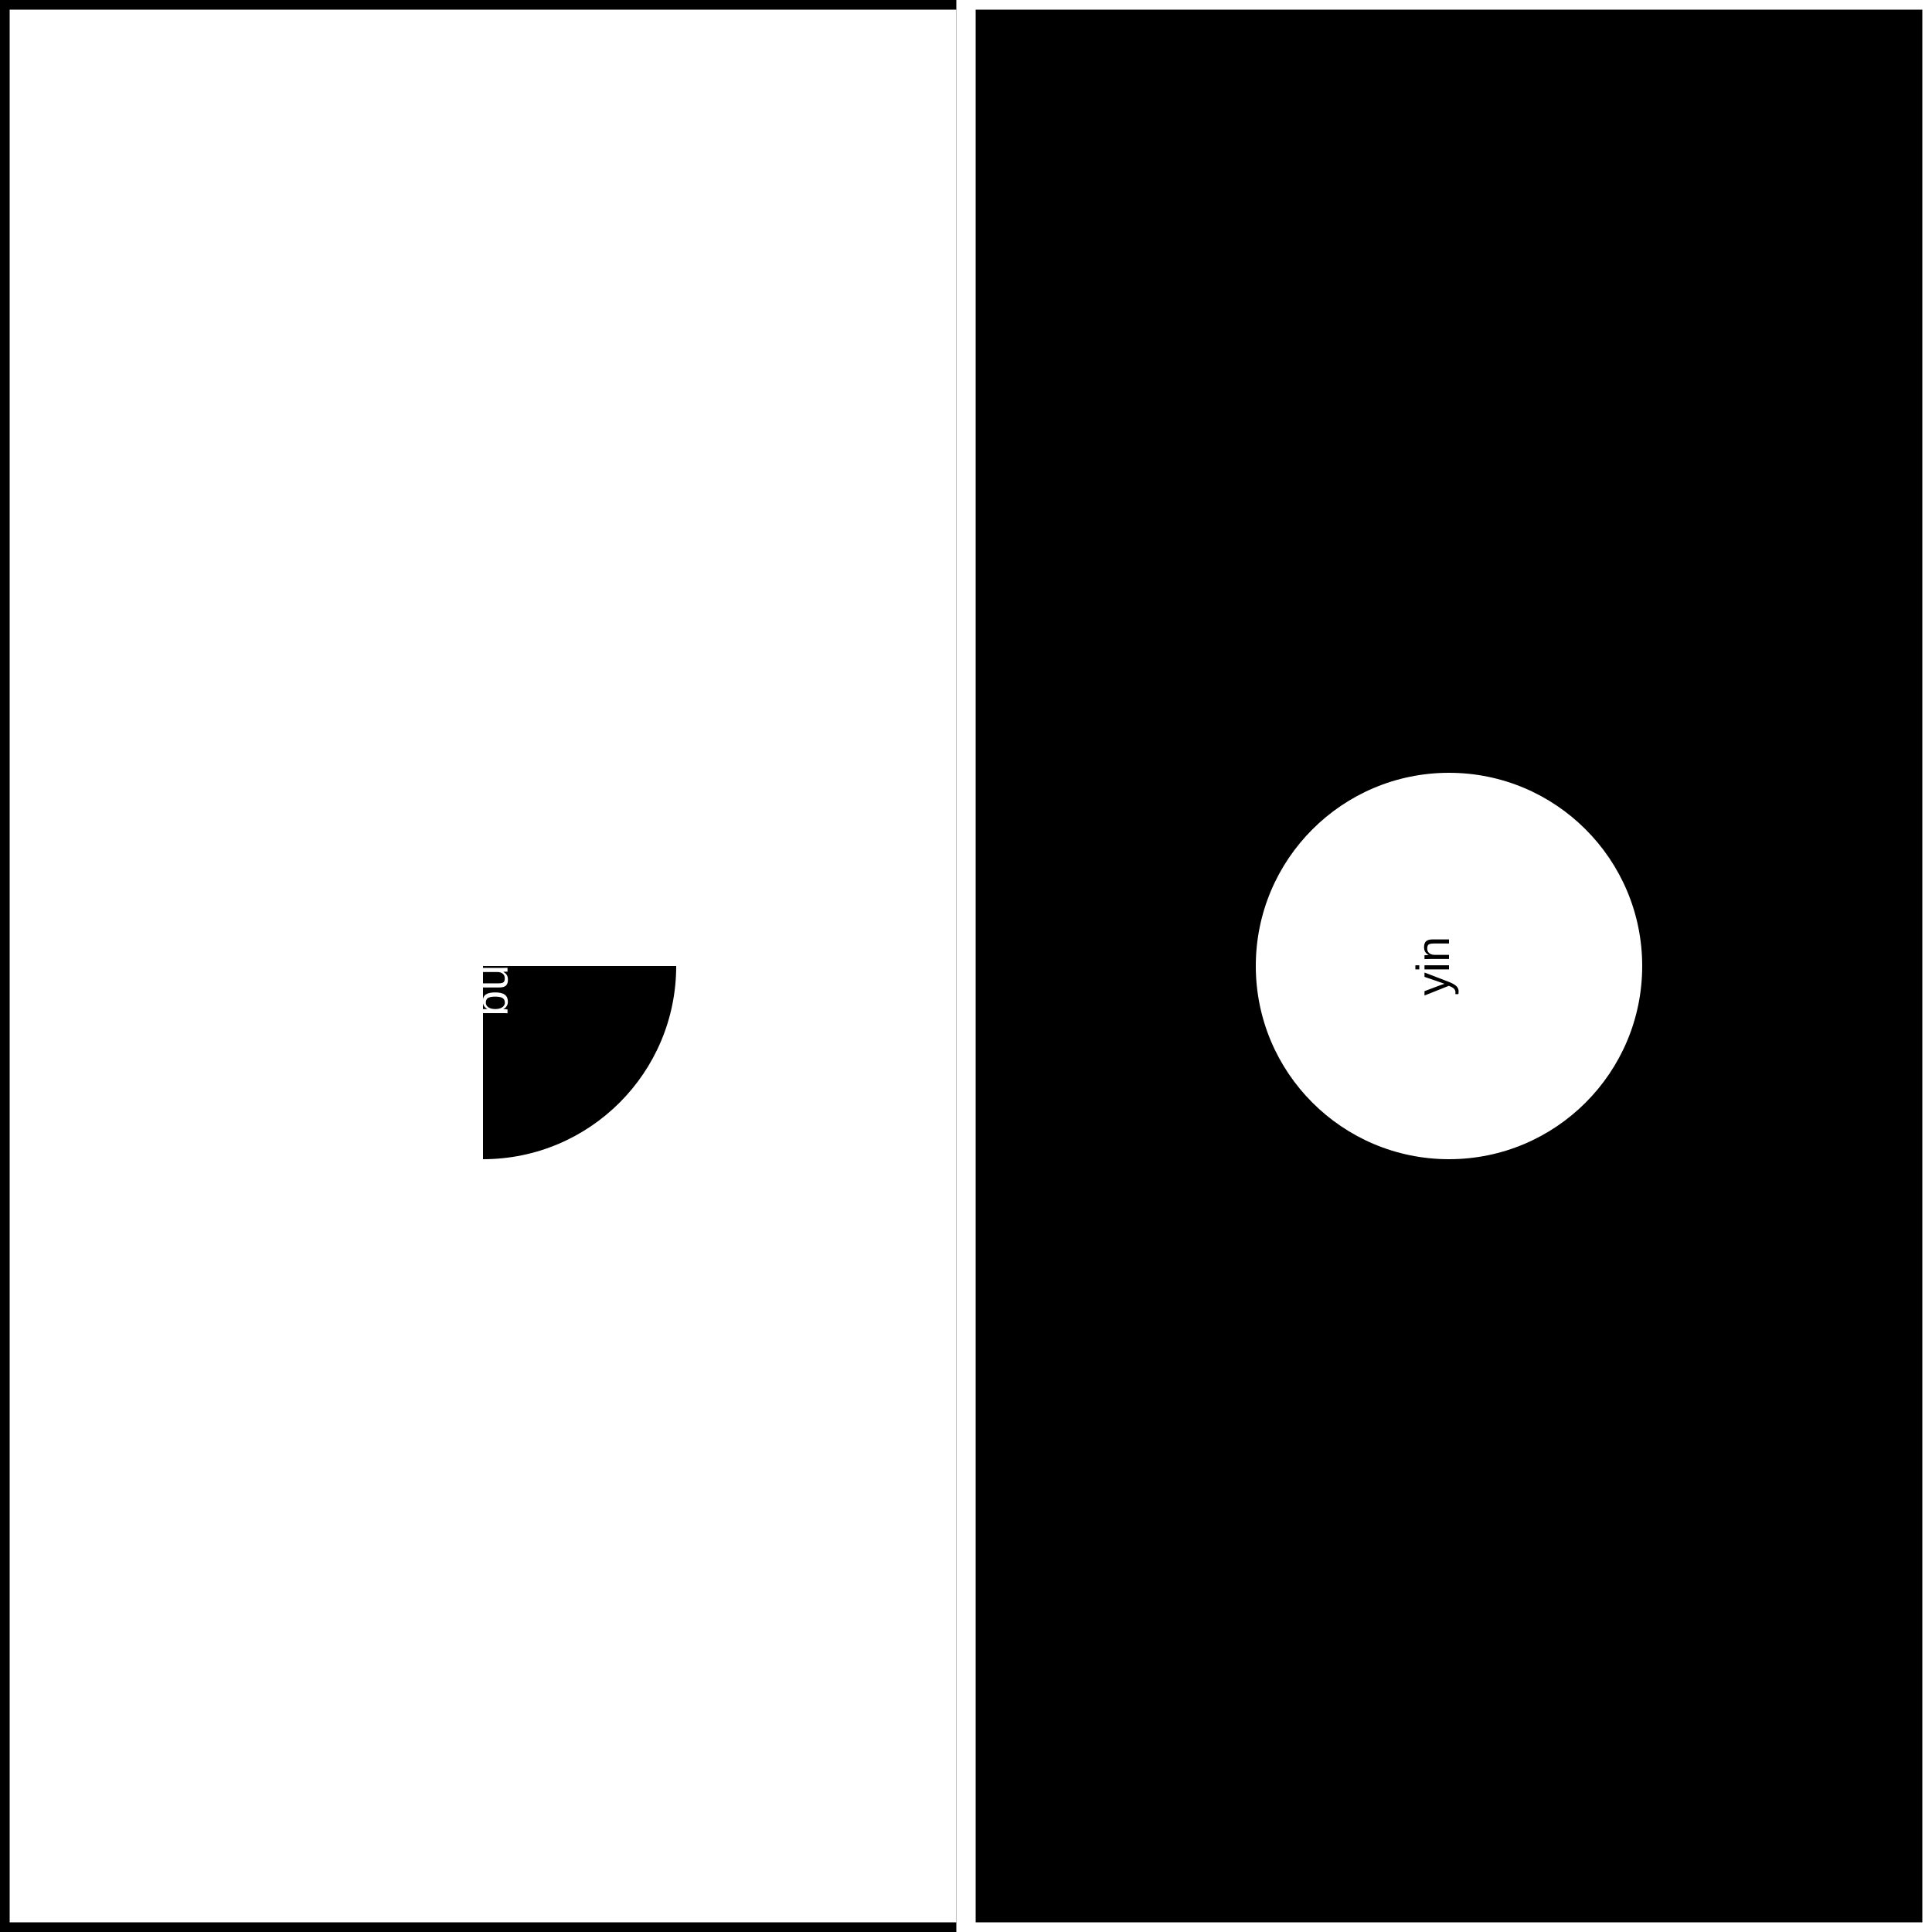
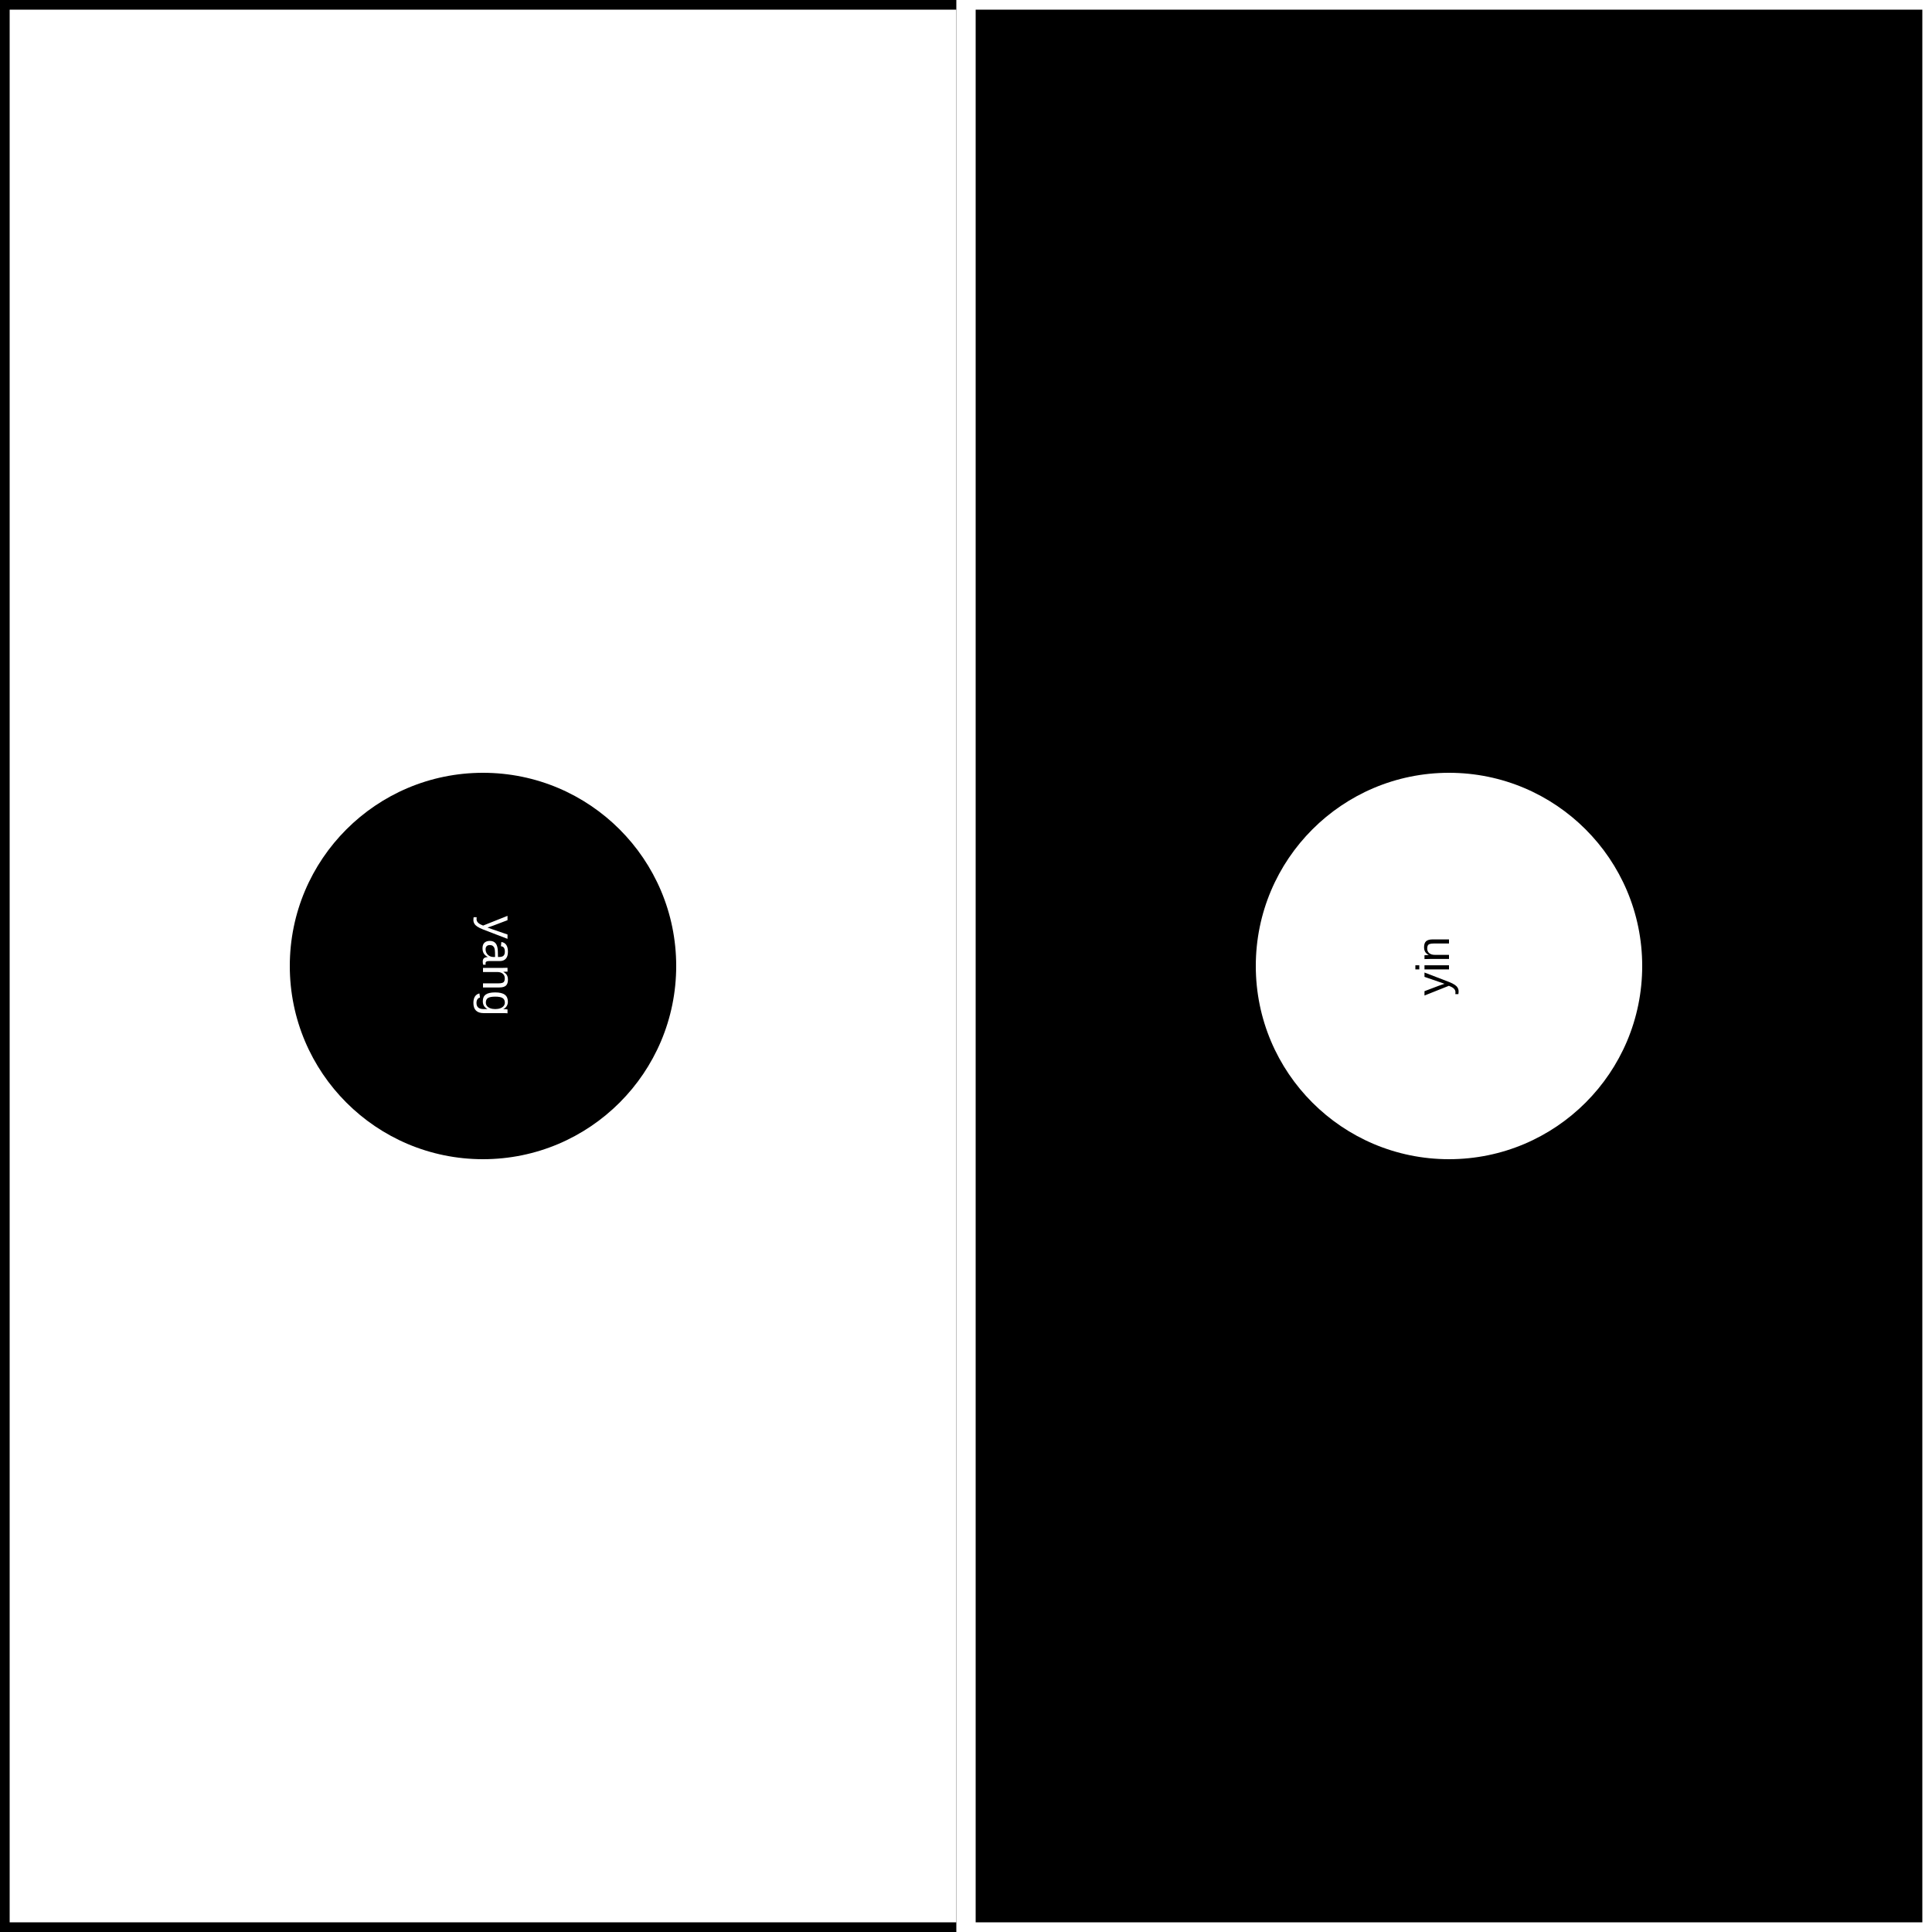
<svg xmlns="http://www.w3.org/2000/svg" version="1.1" width="500" height="500">
  <defs>
-     <clipPath id="2062202771632">
-       <rect x="0" y="0" width="250" height="500" />
+     <clipPath id="2403297794128" clipPathUnits="userSpaceOnUse">
+       <rect x="-125" y="-250" width="250" height="500" />
    </clipPath>
-     <clipPath id="2062202772208">
-       <rect x="250" y="0" width="250" height="500" />
-     </clipPath>
-     <clipPath id="2062202772640">
-       <circle cx="0" cy="0" r="50" />
-     </clipPath>
-     <clipPath id="2062202773360">
-       <circle cx="0" cy="0" r="50" />
+     <clipPath id="2403297793072" clipPathUnits="userSpaceOnUse">
+       <circle cx="-0" cy="-0" r="50" />
    </clipPath>
  </defs>
  <rect x="0" y="0" width="250" height="500" stroke="black" stroke-width="5" stroke-opacity="1" fill="white" fill-opacity="1" />
-   <g transform="translate(125, 250)">
-     <circle cx="0" cy="0" r="50" fill="black" fill-opacity="1" style="clip-path: url(#2062202771632);" />
+   <g transform="translate(125, 250)" style="clip-path: url(#2403297794128);">
+     <circle cx="0" cy="0" r="50" fill="black" fill-opacity="1" />
    <g transform="translate(0, 0)">
      <text x="0" y="0" text-anchor="middle" alignment-baseline="middle" font-family="Arial" font-size="12" font-weight="400" fill="white" fill-opacity="1" transform="rotate(90 0 0)">yang</text>
    </g>
  </g>
  <rect x="250" y="0" width="250" height="500" stroke="white" stroke-width="5" stroke-opacity="1" fill="black" fill-opacity="1" />
  <g transform="translate(375, 250)">
    <circle cx="0" cy="0" r="50" fill="white" fill-opacity="1" />
-     <g transform="translate(0, 0)">
+     <g transform="translate(0, 0)" style="clip-path: url(#2403297793072);">
      <text x="0" y="0" text-anchor="middle" alignment-baseline="middle" font-family="Arial" font-size="12" font-weight="400" fill="black" fill-opacity="1" transform="rotate(-90 0 0)">yin</text>
    </g>
  </g>
</svg>
